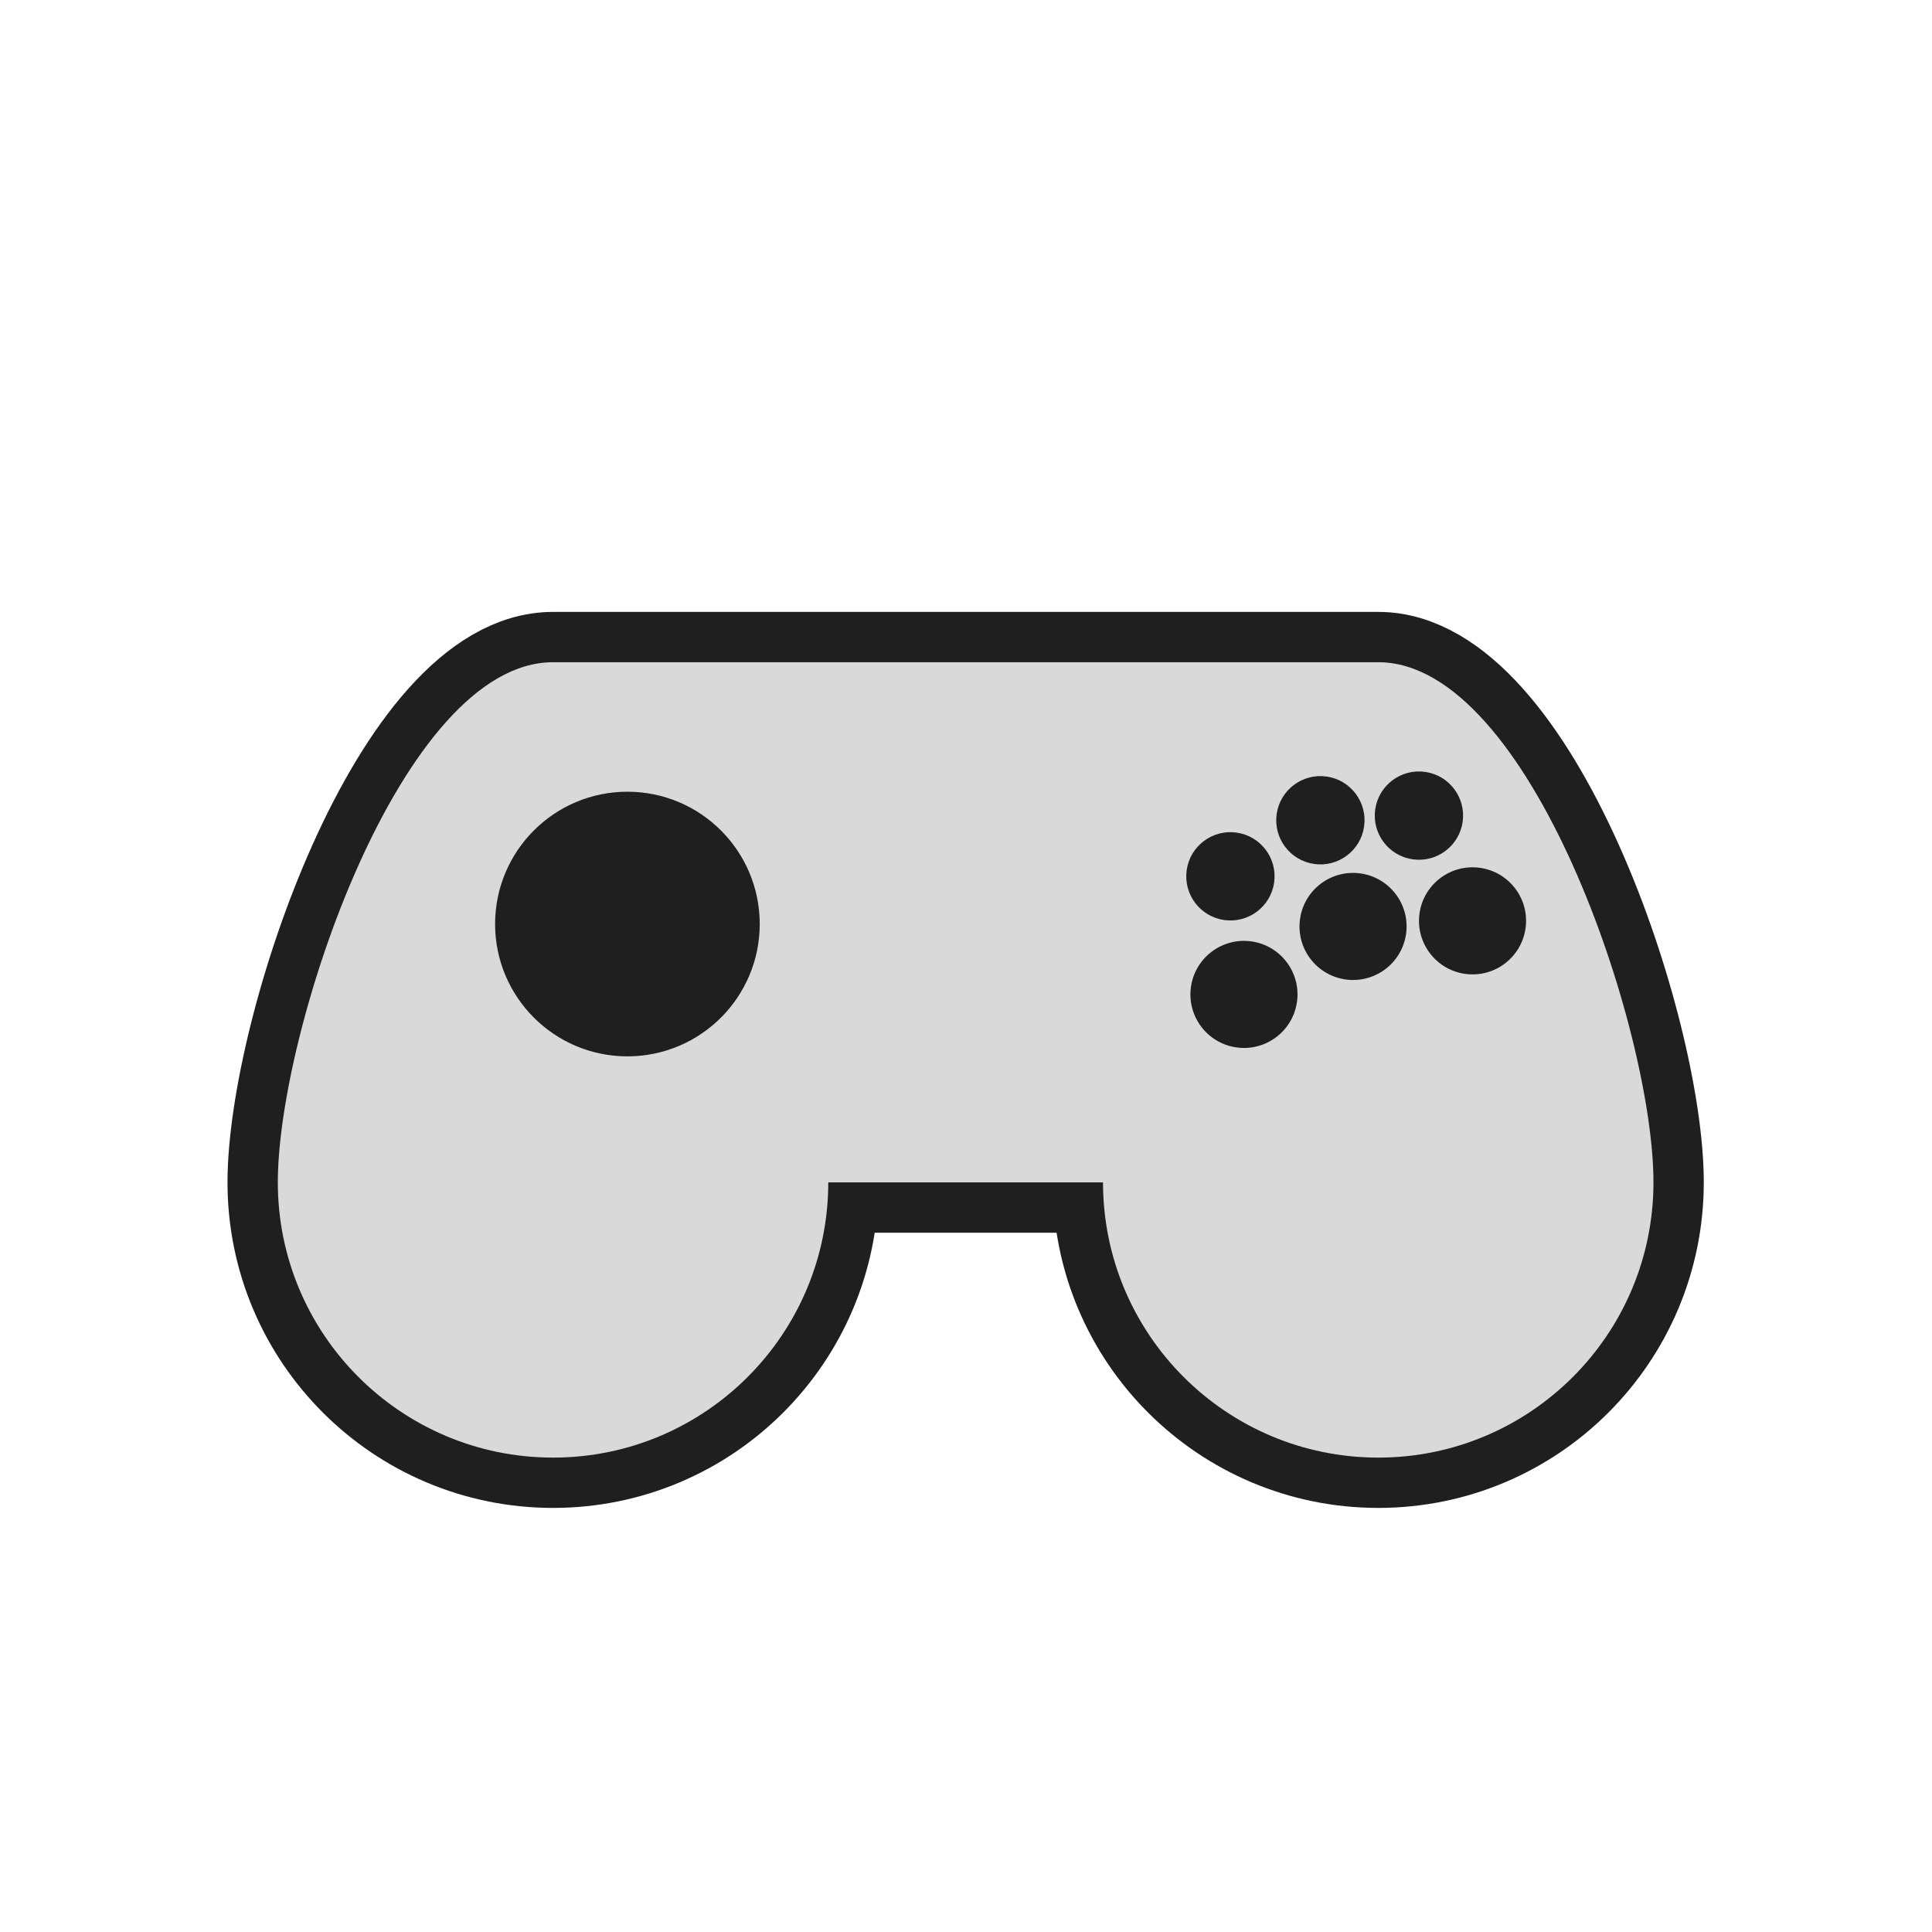
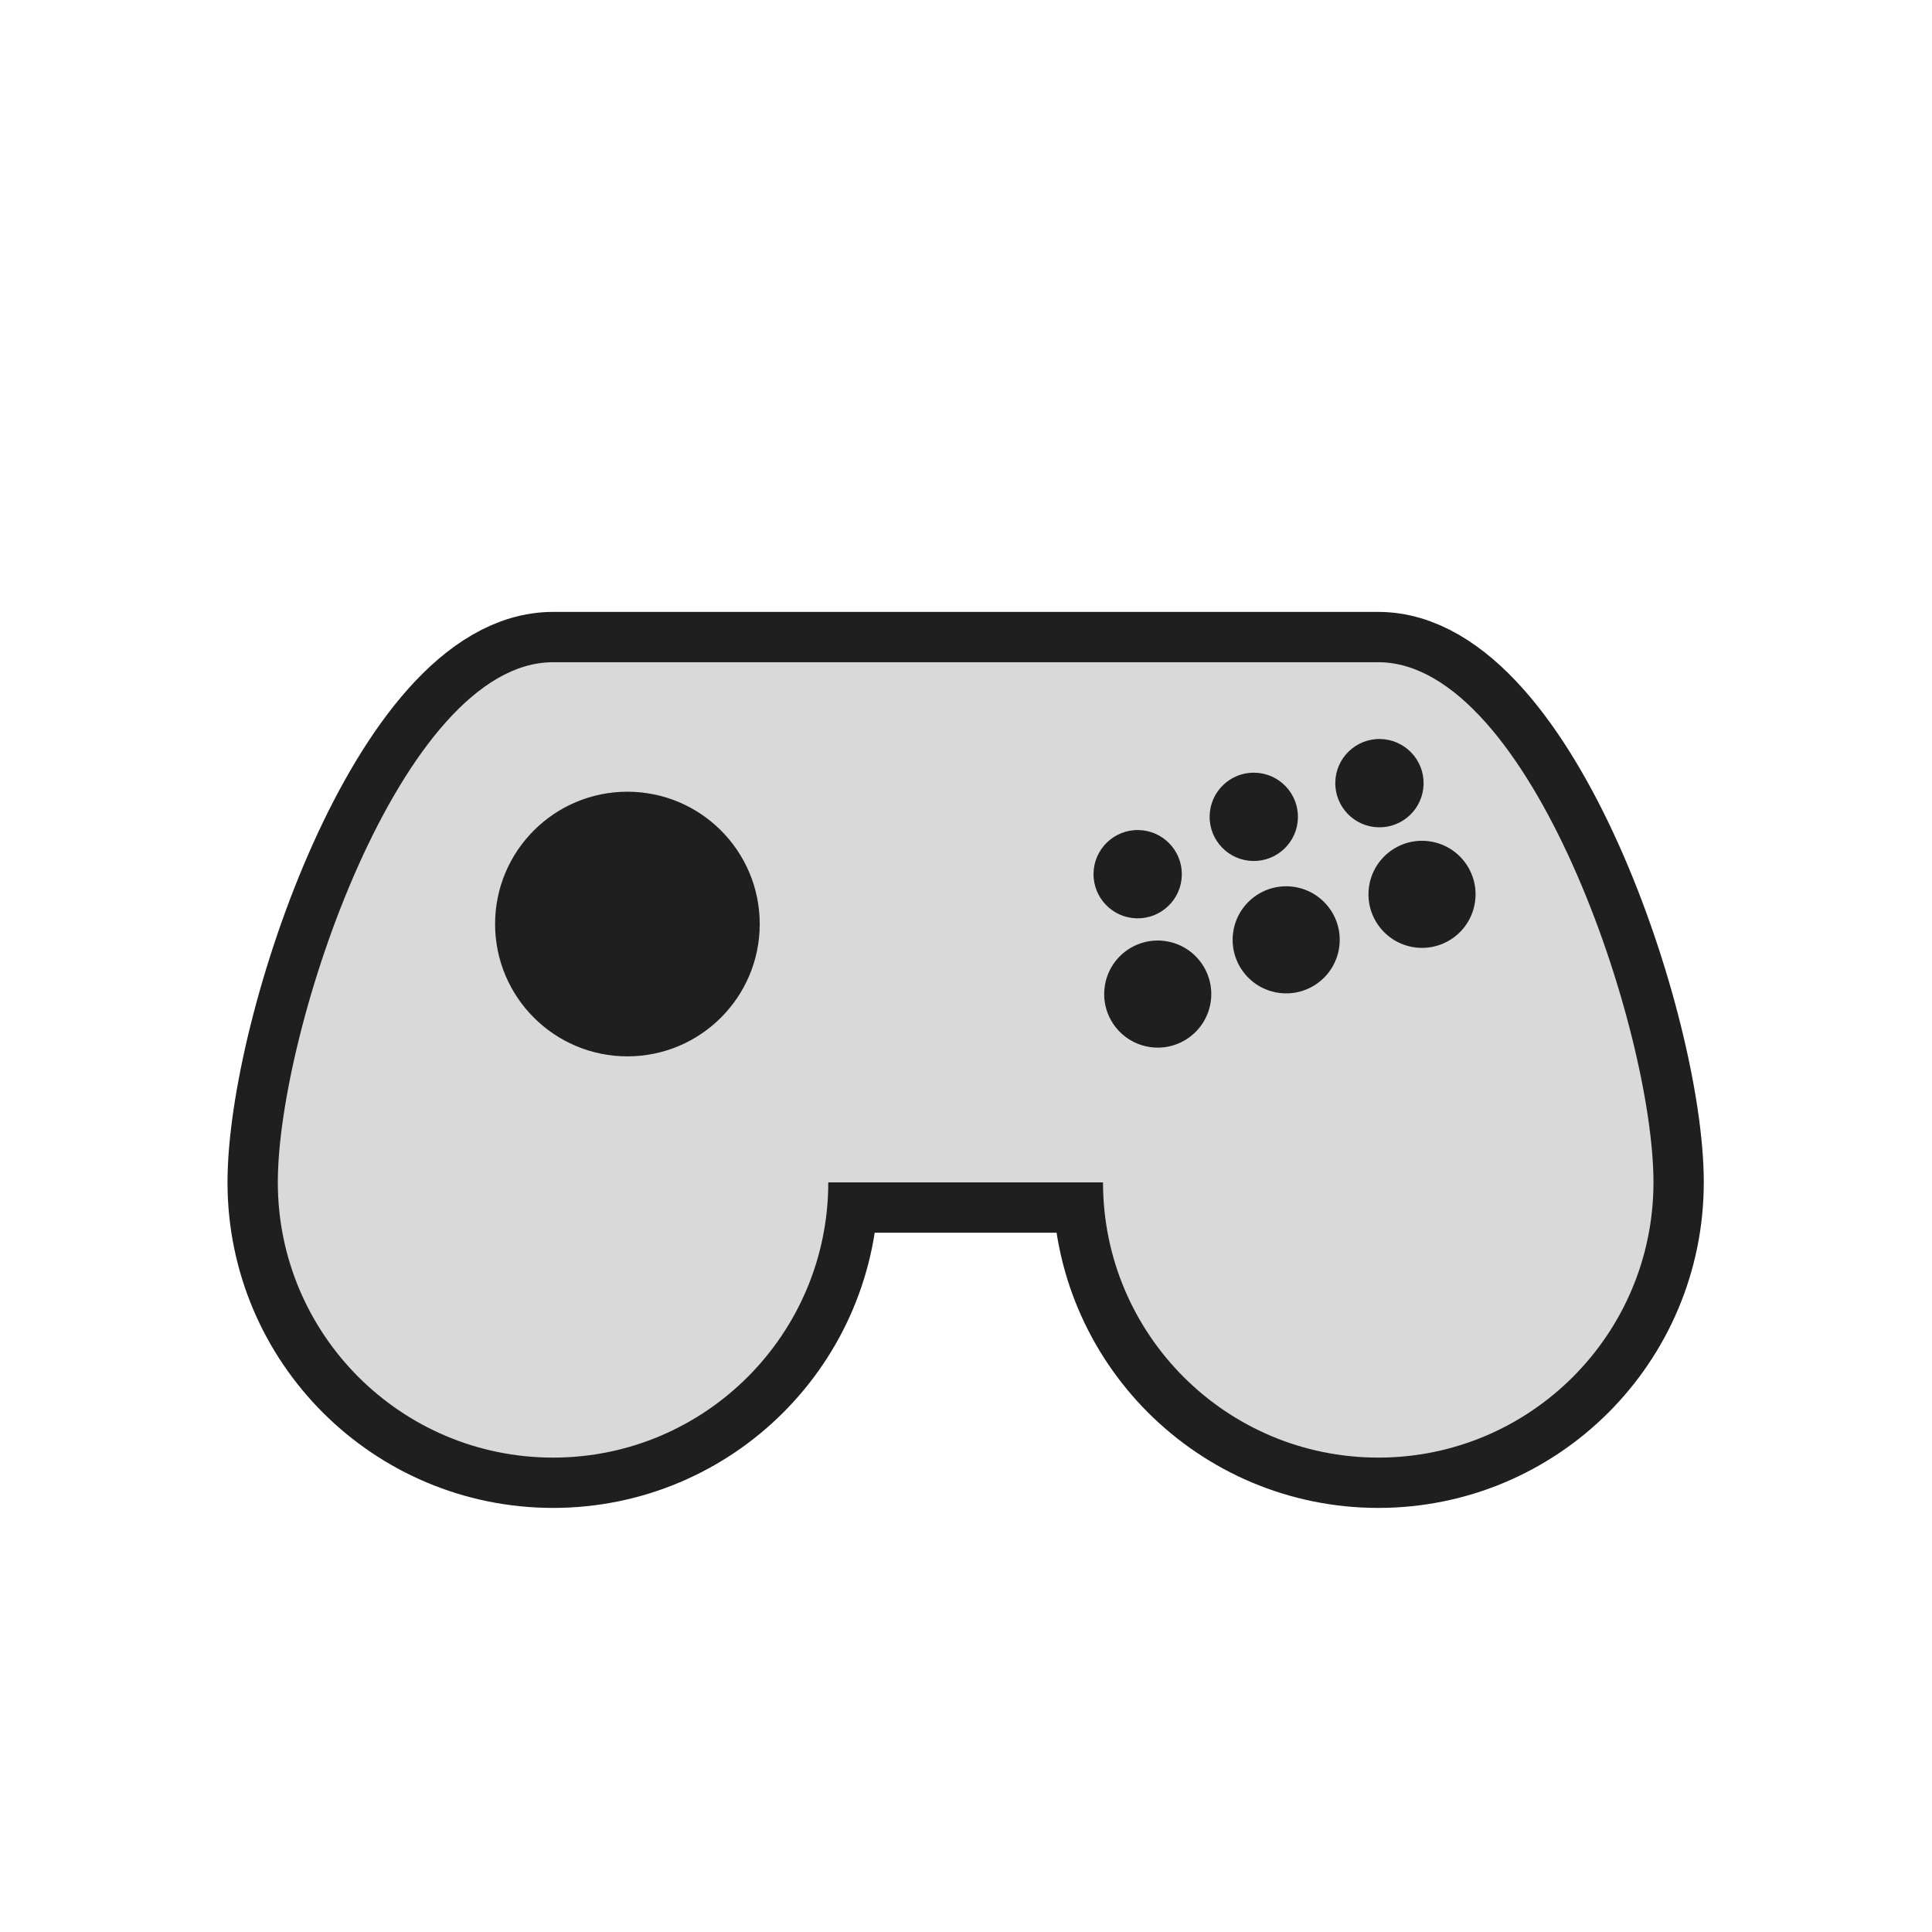
- <svg xmlns="http://www.w3.org/2000/svg" width="256" height="256" viewBox="0 0 67.733 67.733" version="1.1" id="svg4532">
+ <svg xmlns="http://www.w3.org/2000/svg" id="svg4532" version="1.1" viewBox="0 0 67.733 67.733" height="256" width="256">
  <defs id="defs4526">
    </defs>
-   <g id="layer1" transform="translate(0,-229.2666)">
-     <path d="m 19.389,252.483 c -5.329,3e-5 -9.648,12.907 -9.649,18.236 2.91e-5,5.329 4.32,9.648 9.649,9.649 5.329,-2e-5 9.648,-4.32 9.649,-9.649 h 9.632 c 2.9e-5,5.329 4.32,9.648 9.649,9.649 5.329,-2e-5 9.648,-4.32 9.649,-9.649 -2.7e-5,-5.329 -4.32,-18.236 -9.649,-18.236 -9.857,0 -20.236,0 -28.929,0 z" style="fill:#d9d9d9;fill-opacity:1;stroke:#1f1f1f;stroke-width:3.528;stroke-linecap:round;stroke-linejoin:round;stroke-miterlimit:4;stroke-dasharray:none;stroke-opacity:1;paint-order:stroke fill markers" id="rect1083" />
-     <circle r="3.757" cy="261.662" cx="21.996" id="path1113" style="fill:#1f1f1f;fill-opacity:1;stroke:#1f1f1f;stroke-width:1.764;stroke-linecap:round;stroke-linejoin:round;stroke-miterlimit:4;stroke-dasharray:none;stroke-opacity:1;paint-order:stroke fill markers" />
-     <circle transform="rotate(8.149292)" style="fill:#1f1f1f;fill-opacity:1;stroke:none;stroke-width:0.881;stroke-linecap:round;stroke-linejoin:round;stroke-miterlimit:4;stroke-dasharray:none;stroke-opacity:1;paint-order:stroke fill markers" id="path1129" cx="80.612" cy="255.28" r="1.877" />
-     <circle transform="rotate(8.149292)" style="fill:#1f1f1f;fill-opacity:1;stroke:none;stroke-width:0.881;stroke-linecap:round;stroke-linejoin:round;stroke-miterlimit:4;stroke-dasharray:none;stroke-opacity:1;paint-order:stroke fill markers" id="path1129-1" cx="84.06" cy="252.379" r="1.877" />
-     <circle transform="rotate(8.149292)" style="fill:#1f1f1f;fill-opacity:1;stroke:none;stroke-width:0.881;stroke-linecap:round;stroke-linejoin:round;stroke-miterlimit:4;stroke-dasharray:none;stroke-opacity:1;paint-order:stroke fill markers" id="path1129-9" cx="88.179" cy="251.591" r="1.877" />
-     <circle r="1.548" cy="251.249" cx="79.555" id="path1129-10" style="fill:#1f1f1f;fill-opacity:1;stroke:none;stroke-width:0.727;stroke-linecap:round;stroke-linejoin:round;stroke-miterlimit:4;stroke-dasharray:none;stroke-opacity:1;paint-order:stroke fill markers" transform="rotate(8.149292)" />
-     <circle r="1.548" cy="248.856" cx="82.399" id="path1129-1-3" style="fill:#1f1f1f;fill-opacity:1;stroke:none;stroke-width:0.727;stroke-linecap:round;stroke-linejoin:round;stroke-miterlimit:4;stroke-dasharray:none;stroke-opacity:1;paint-order:stroke fill markers" transform="rotate(8.149292)" />
-     <circle r="1.548" cy="248.205" cx="85.796" id="path1129-9-0" style="fill:#1f1f1f;fill-opacity:1;stroke:none;stroke-width:0.727;stroke-linecap:round;stroke-linejoin:round;stroke-miterlimit:4;stroke-dasharray:none;stroke-opacity:1;paint-order:stroke fill markers" transform="rotate(8.149292)" />
+   <g transform="translate(0,-229.2666)" id="layer1">
+     <g id="g916">
+       <path d="m 19.389,252.483 c -5.329,3e-5 -9.648,12.907 -9.649,18.236 2.91e-5,5.329 4.32,9.648 9.649,9.649 5.329,-2e-5 9.648,-4.32 9.649,-9.649 h 9.632 c 2.9e-5,5.329 4.32,9.648 9.649,9.649 5.329,-2e-5 9.648,-4.32 9.649,-9.649 -2.7e-5,-5.329 -4.32,-18.236 -9.649,-18.236 -9.857,0 -20.236,0 -28.929,0 z" style="fill:#d9d9d9;fill-opacity:1;stroke:#1f1f1f;stroke-width:3.528;stroke-linecap:round;stroke-linejoin:round;stroke-miterlimit:4;stroke-dasharray:none;stroke-opacity:1;paint-order:stroke fill markers" id="rect1083" />
+       <circle r="3.757" cy="261.662" cx="21.996" id="path1113" style="fill:none;fill-opacity:1;stroke:#1f1f1f;stroke-width:1.764;stroke-linecap:round;stroke-linejoin:round;stroke-miterlimit:4;stroke-dasharray:none;stroke-opacity:1;paint-order:stroke fill markers" />
+       <circle transform="rotate(8.149292)" style="fill:#1f1f1f;fill-opacity:1;stroke:none;stroke-width:0.881;stroke-linecap:round;stroke-linejoin:round;stroke-miterlimit:4;stroke-dasharray:none;stroke-opacity:1;paint-order:stroke fill markers" id="path1129" cx="77.618" cy="255.697" r="1.877" />
+       <circle transform="rotate(8.149292)" style="fill:#1f1f1f;fill-opacity:1;stroke:none;stroke-width:0.881;stroke-linecap:round;stroke-linejoin:round;stroke-miterlimit:4;stroke-dasharray:none;stroke-opacity:1;paint-order:stroke fill markers" id="path1129-1" cx="81.806" cy="253.176" r="1.877" />
+       <circle transform="rotate(8.149292)" style="fill:#1f1f1f;fill-opacity:1;stroke:none;stroke-width:0.881;stroke-linecap:round;stroke-linejoin:round;stroke-miterlimit:4;stroke-dasharray:none;stroke-opacity:1;paint-order:stroke fill markers" id="path1129-9" cx="86.294" cy="250.922" r="1.877" />
+       <circle r="1.548" cy="255.795" cx="53.051" id="path1129-10" style="fill:#1f1f1f;fill-opacity:1;stroke:none;stroke-width:0.727;stroke-linecap:round;stroke-linejoin:round;stroke-miterlimit:4;stroke-dasharray:none;stroke-opacity:1;paint-order:stroke fill markers" transform="rotate(1.048569)" />
+       <circle r="1.548" cy="257.056" cx="48.668" id="path1129-1-3" style="fill:#1f1f1f;fill-opacity:1;stroke:none;stroke-width:0.727;stroke-linecap:round;stroke-linejoin:round;stroke-miterlimit:4;stroke-dasharray:none;stroke-opacity:1;paint-order:stroke fill markers" transform="rotate(1.048569)" />
+       <circle r="1.548" cy="259.141" cx="44.635" id="path1129-9-0" style="fill:#1f1f1f;fill-opacity:1;stroke:none;stroke-width:0.727;stroke-linecap:round;stroke-linejoin:round;stroke-miterlimit:4;stroke-dasharray:none;stroke-opacity:1;paint-order:stroke fill markers" transform="rotate(1.048569)" />
+       <circle style="fill:#1f1f1f;fill-opacity:1;stroke:none;stroke-width:1.764;stroke-linecap:round;stroke-linejoin:round;stroke-miterlimit:4;stroke-dasharray:none;stroke-opacity:1;paint-order:stroke fill markers" id="path1113-4" cx="22.489" cy="261.763" r="3.757" />
+     </g>
  </g>
</svg>
